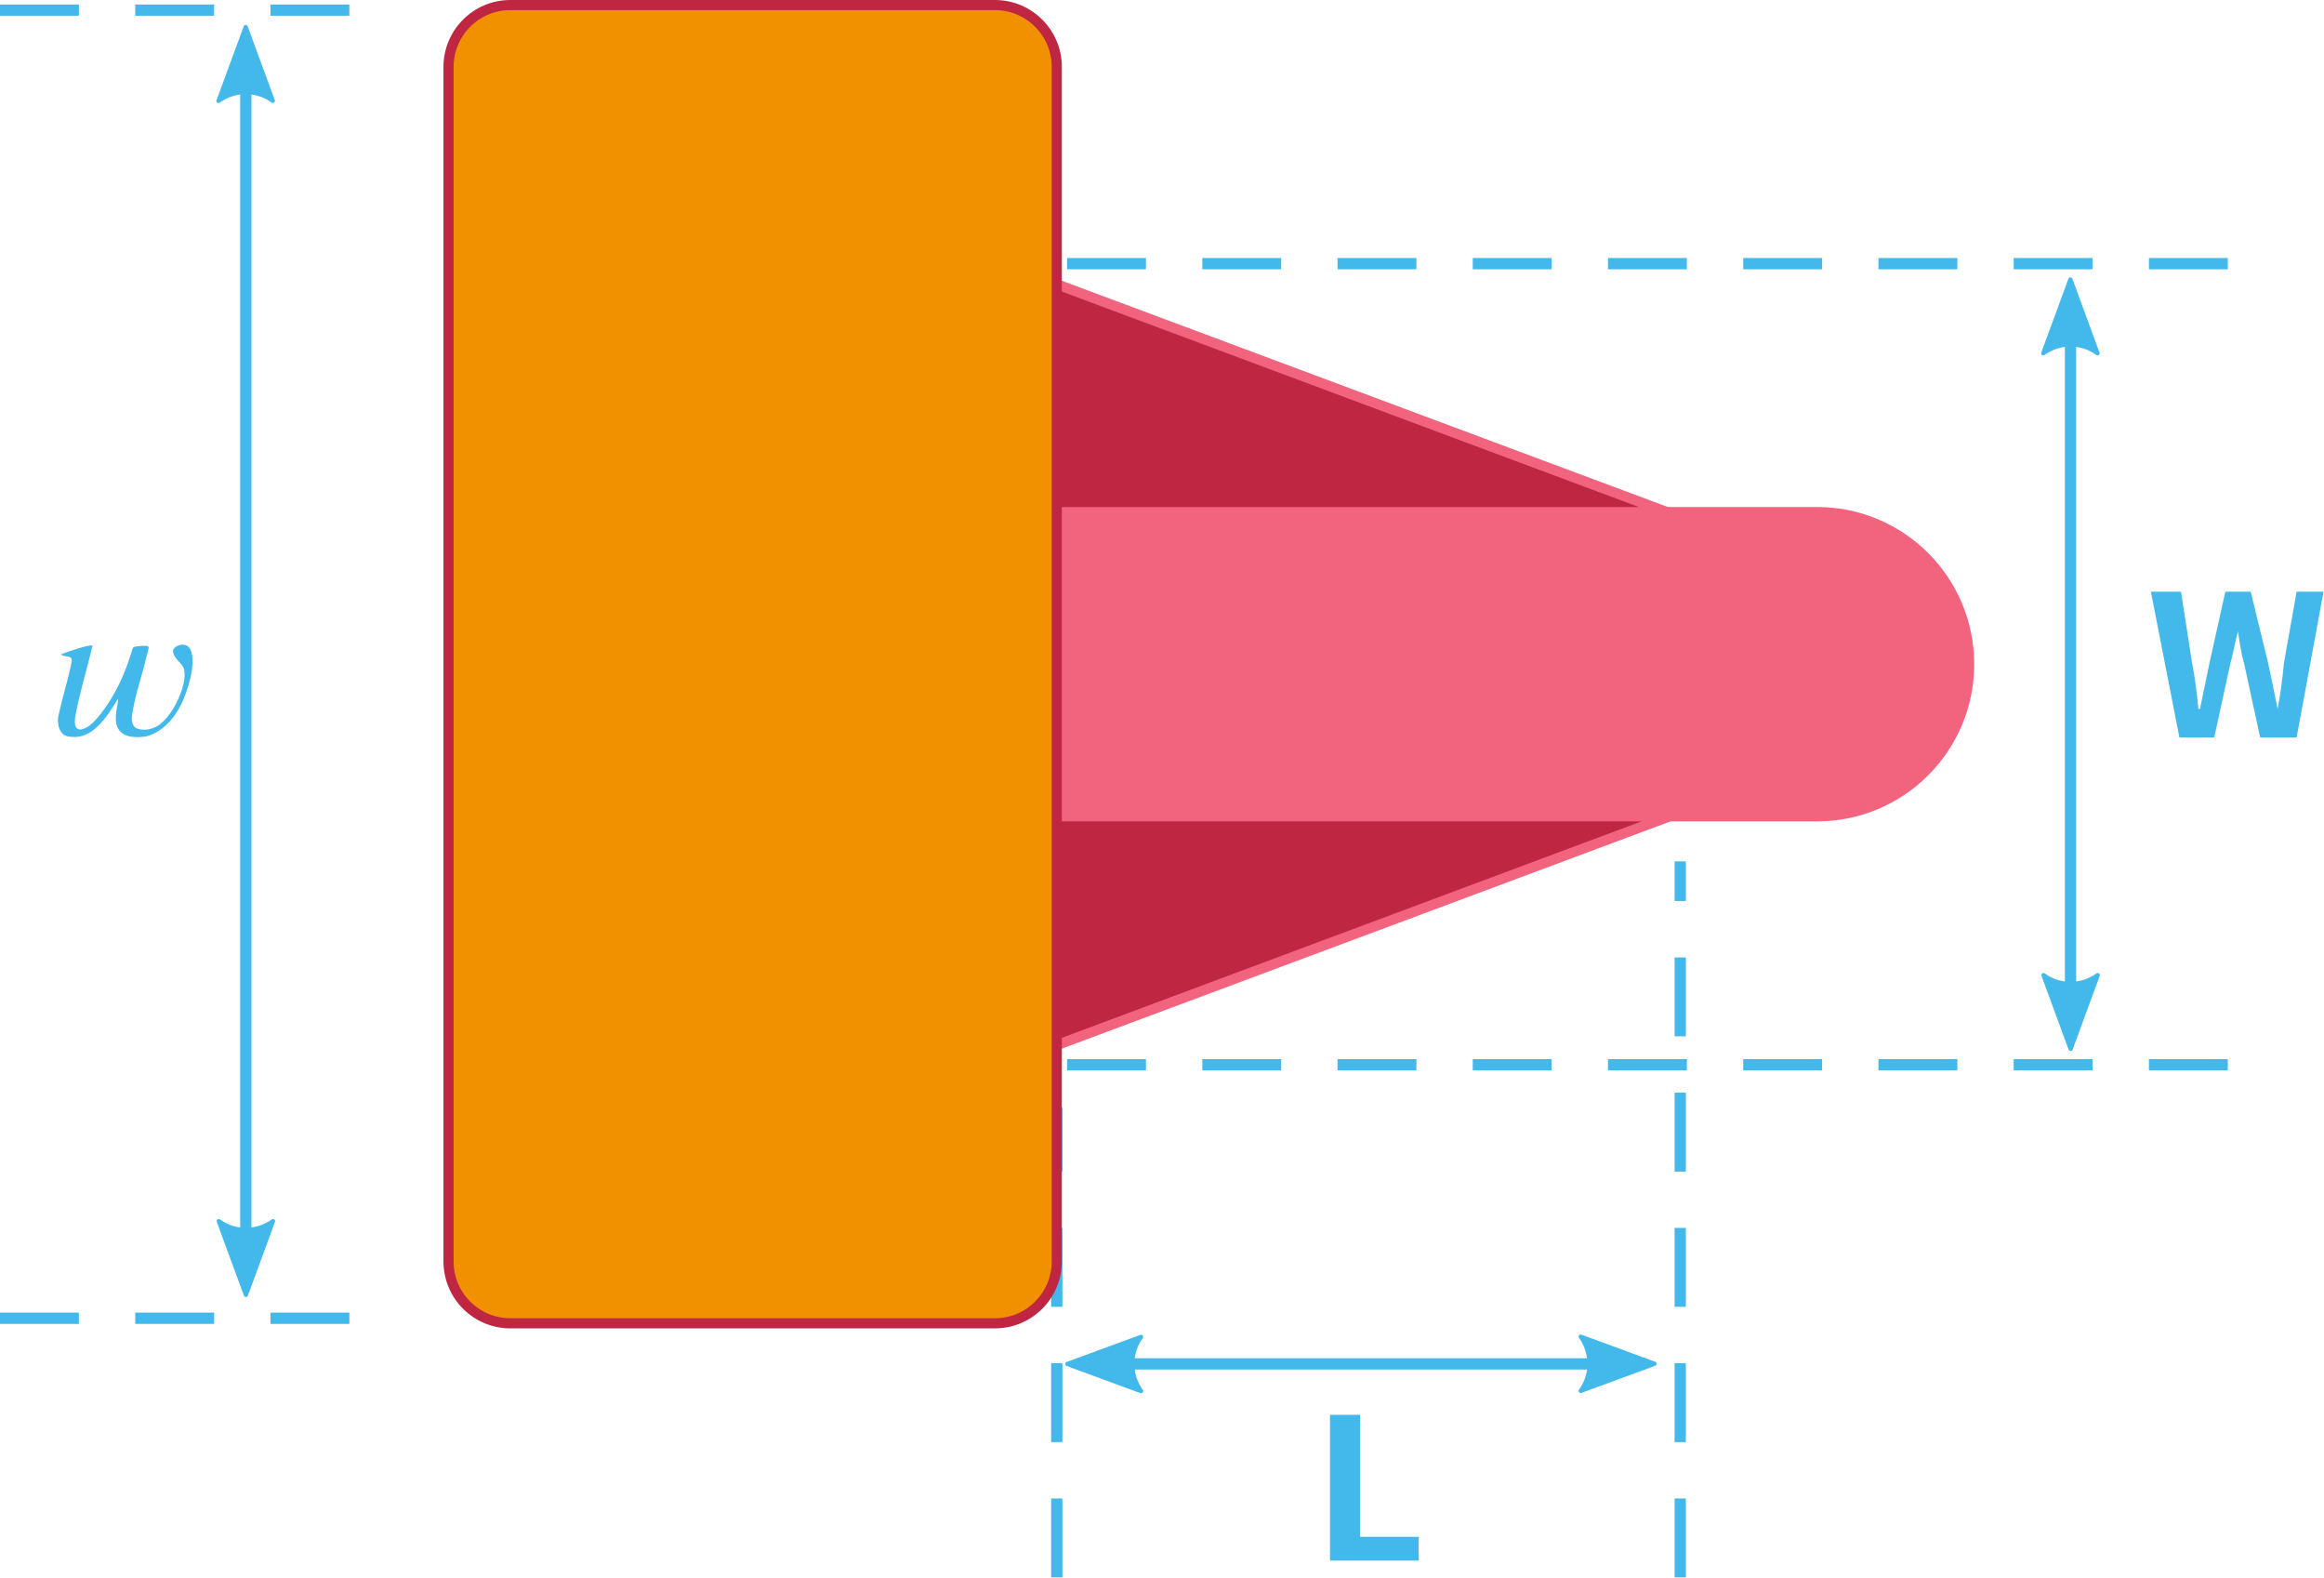
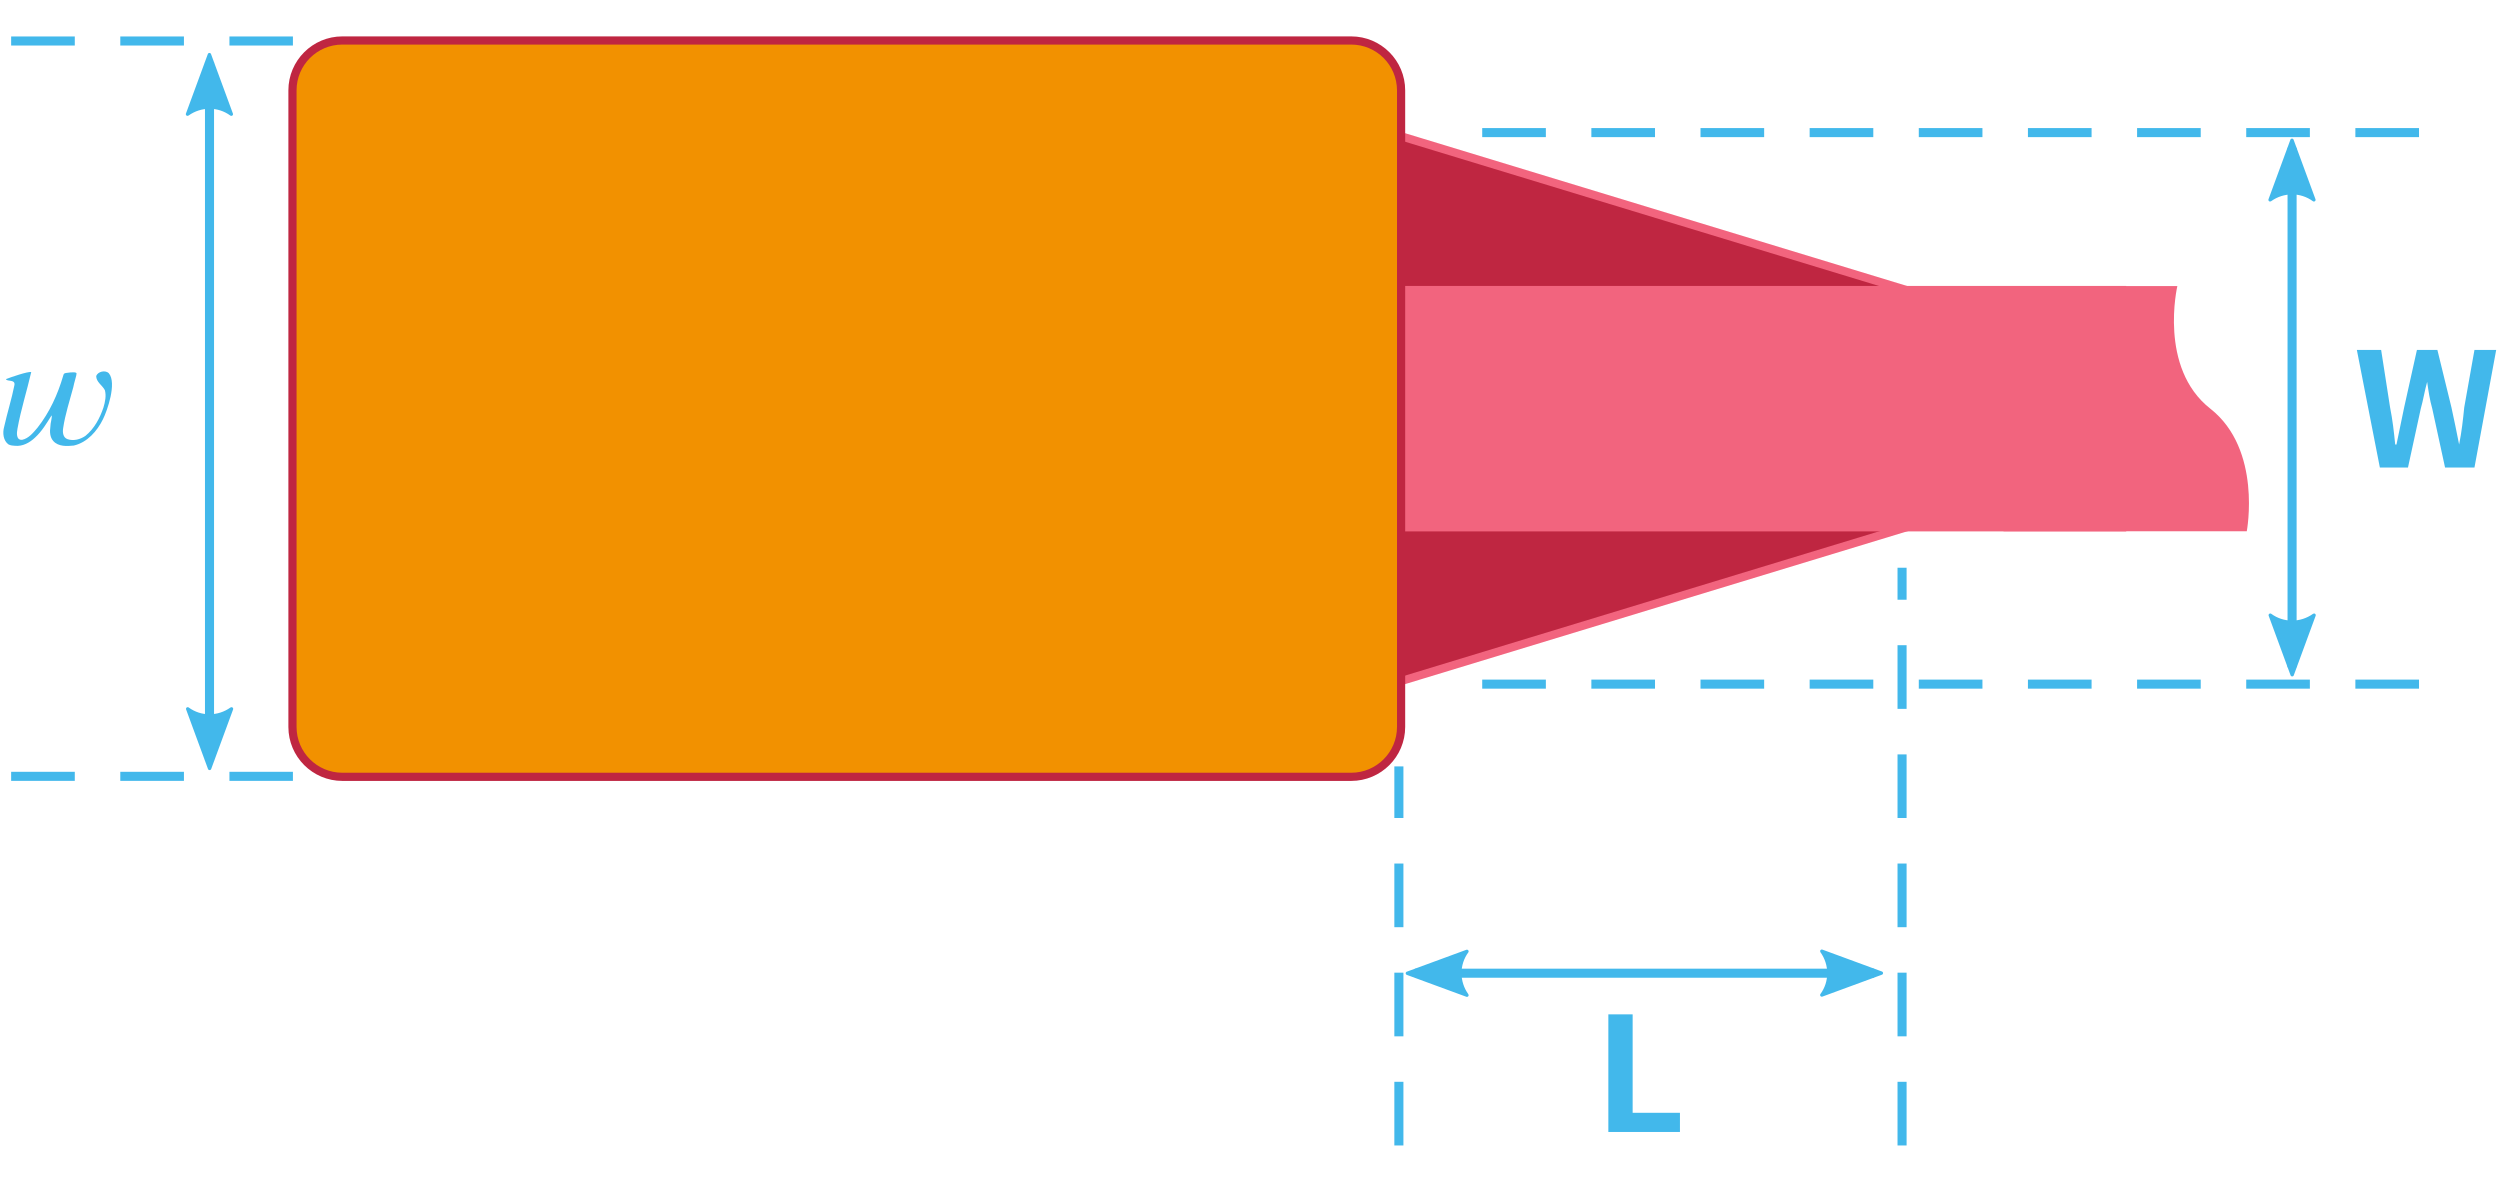
- <svg xmlns="http://www.w3.org/2000/svg" id="Слой_1" data-name="Слой 1" viewBox="0 0 22.925 15.556" version="1.1" width="206.321" height="140">
+ <svg xmlns="http://www.w3.org/2000/svg" id="Слой_1" data-name="Слой 1" viewBox="0 0 30.556 14.444" version="1.1" width="275" height="130">
  <defs id="defs159429">
-     <marker style="overflow:visible" id="marker2044" refX="0" refY="0" orient="auto">
-       <path transform="scale(-0.6)" d="M 8.719,4.034 -2.207,0.016 8.719,-4.002 c -1.745,2.372 -1.735,5.617 -6e-7,8.035 z" style="fill:#42b8eb;fill-opacity:1;fill-rule:evenodd;stroke:#42b8eb;stroke-width:0.625;stroke-linejoin:round;stroke-opacity:1" id="path2042" />
+     <marker style="overflow:visible" id="marker2044" refX="0" refY="0" orient="auto" viewBox="0 0 6.93 5.196" markerWidth="6.93" markerHeight="5.196" preserveAspectRatio="xMidYMid">
+       <path transform="scale(-0.6)" d="M 8.719,4.034 -2.207,0.016 8.719,-4.002 c -1.745,2.372 -1.735,5.617 -6e-7,8.035 z" style="fill:#1a81c4;fill-opacity:1;fill-rule:evenodd;stroke:#1a81c4;stroke-width:0.625;stroke-linejoin:round;stroke-opacity:1" id="path2042" />
    </marker>
-     <marker style="overflow:visible" id="marker2034" refX="0" refY="0" orient="auto">
-       <path transform="scale(0.6)" d="M 8.719,4.034 -2.207,0.016 8.719,-4.002 c -1.745,2.372 -1.735,5.617 -6e-7,8.035 z" style="fill:#42b8eb;fill-opacity:1;fill-rule:evenodd;stroke:#42b8eb;stroke-width:0.625;stroke-linejoin:round;stroke-opacity:1" id="path2032" />
+     <marker style="overflow:visible" id="marker2034" refX="0" refY="0" orient="auto" viewBox="0 0 6.93 5.196" markerWidth="6.93" markerHeight="5.196" preserveAspectRatio="xMidYMid">
+       <path transform="scale(0.6)" d="M 8.719,4.034 -2.207,0.016 8.719,-4.002 c -1.745,2.372 -1.735,5.617 -6e-7,8.035 z" style="fill:#1a81c4;fill-opacity:1;fill-rule:evenodd;stroke:#1a81c4;stroke-width:0.625;stroke-linejoin:round;stroke-opacity:1" id="path2032" />
    </marker>
    <style id="style159427">.cls-1{fill:#1a81c4;}</style>
    <marker style="overflow:visible" id="marker2034-3" refX="0" refY="0" orient="auto">
-       <path transform="scale(0.6)" d="M 8.719,4.034 -2.207,0.016 8.719,-4.002 c -1.745,2.372 -1.735,5.617 -6e-7,8.035 z" style="fill:#42b8eb;fill-opacity:1;fill-rule:evenodd;stroke:#42b8eb;stroke-width:0.625;stroke-linejoin:round;stroke-opacity:1" id="path2032-6" />
+       <path transform="scale(0.6)" d="M 8.719,4.034 -2.207,0.016 8.719,-4.002 c -1.745,2.372 -1.735,5.617 -6e-7,8.035 z" style="fill:#1a81c4;fill-opacity:1;fill-rule:evenodd;stroke:#1a81c4;stroke-width:0.625;stroke-linejoin:round;stroke-opacity:1" id="path2032-7" />
    </marker>
-     <marker style="overflow:visible" id="marker2044-7" refX="0" refY="0" orient="auto">
-       <path transform="scale(-0.6)" d="M 8.719,4.034 -2.207,0.016 8.719,-4.002 c -1.745,2.372 -1.735,5.617 -6e-7,8.035 z" style="fill:#42b8eb;fill-opacity:1;fill-rule:evenodd;stroke:#42b8eb;stroke-width:0.625;stroke-linejoin:round;stroke-opacity:1" id="path2042-5" />
+     <marker style="overflow:visible" id="marker2044-5" refX="0" refY="0" orient="auto">
+       <path transform="scale(-0.6)" d="M 8.719,4.034 -2.207,0.016 8.719,-4.002 c -1.745,2.372 -1.735,5.617 -6e-7,8.035 z" style="fill:#1a81c4;fill-opacity:1;fill-rule:evenodd;stroke:#1a81c4;stroke-width:0.625;stroke-linejoin:round;stroke-opacity:1" id="path2042-9" />
    </marker>
-     <marker style="overflow:visible" id="marker1859" refX="0" refY="0" orient="auto">
-       <path transform="scale(0.6)" d="M 8.719,4.034 -2.207,0.016 8.719,-4.002 c -1.745,2.372 -1.735,5.617 -6e-7,8.035 z" style="fill:#42b8eb;fill-opacity:1;fill-rule:evenodd;stroke:#42b8eb;stroke-width:0.625;stroke-linejoin:round;stroke-opacity:1" id="path1857" />
+     <marker style="overflow:visible" id="marker1675-6" refX="0" refY="0" orient="auto" viewBox="0 0 6.93 5.196" markerWidth="6.93" markerHeight="5.196" preserveAspectRatio="xMidYMid">
+       <path transform="scale(0.6)" d="M 8.719,4.034 -2.207,0.016 8.719,-4.002 c -1.745,2.372 -1.735,5.617 -6e-7,8.035 z" style="fill:#42b8eb;fill-opacity:1;fill-rule:evenodd;stroke:#42b8eb;stroke-width:0.625;stroke-linejoin:round;stroke-opacity:1" id="path1673-7" />
    </marker>
-     <marker style="overflow:visible" id="marker1869" refX="0" refY="0" orient="auto">
-       <path transform="scale(-0.6)" d="M 8.719,4.034 -2.207,0.016 8.719,-4.002 c -1.745,2.372 -1.735,5.617 -6e-7,8.035 z" style="fill:#42b8eb;fill-opacity:1;fill-rule:evenodd;stroke:#42b8eb;stroke-width:0.625;stroke-linejoin:round;stroke-opacity:1" id="path1867" />
+     <marker style="overflow:visible" id="marker2029-5" refX="0" refY="0" orient="auto" viewBox="0 0 6.93 5.196" markerWidth="6.93" markerHeight="5.196" preserveAspectRatio="xMidYMid">
+       <path transform="scale(-0.6)" d="M 8.719,4.034 -2.207,0.016 8.719,-4.002 c -1.745,2.372 -1.735,5.617 -6e-7,8.035 z" style="fill:#42b8eb;fill-opacity:1;fill-rule:evenodd;stroke:#42b8eb;stroke-width:0.625;stroke-linejoin:round;stroke-opacity:1" id="path2027-3" />
    </marker>
-     <marker style="overflow:visible" id="marker1675" refX="0" refY="0" orient="auto">
-       <path transform="scale(0.6)" d="M 8.719,4.034 -2.207,0.016 8.719,-4.002 c -1.745,2.372 -1.735,5.617 -6e-7,8.035 z" style="fill:#42b8eb;fill-opacity:1;fill-rule:evenodd;stroke:#42b8eb;stroke-width:0.625;stroke-linejoin:round;stroke-opacity:1" id="path1673" />
-     </marker>
-     <marker style="overflow:visible" id="marker2029" refX="0" refY="0" orient="auto">
-       <path transform="scale(-0.6)" d="M 8.719,4.034 -2.207,0.016 8.719,-4.002 c -1.745,2.372 -1.735,5.617 -6e-7,8.035 z" style="fill:#42b8eb;fill-opacity:1;fill-rule:evenodd;stroke:#42b8eb;stroke-width:0.625;stroke-linejoin:round;stroke-opacity:1" id="path2027" />
+     <marker markerWidth="1" markerHeight="0.999" refX="12.514" refY="12.5" orient="auto" id="marker58982" viewBox="0 0 25.028 25" preserveAspectRatio="xMidYMid">
+       <path id="rect1543-1" style="fill:#f2647e;fill-opacity:1;stroke:none;stroke-width:0.1;stroke-linecap:square;stroke-linejoin:round;stroke-miterlimit:4;stroke-dasharray:none;stroke-opacity:1;paint-order:fill markers stroke" d="m 24.805,25 c 0,0 1.59,-8.333 -3.719,-12.5 C 15.776,8.333 17.726,0 17.726,0 H 0 v 25 z" />
    </marker>
  </defs>
-   <g id="g2832" transform="translate(-0.5754964,-3.95)">
-     <g id="g1279" transform="translate(-15,-13)">
-       <path style="fill:#bf2641;fill-opacity:1;stroke:#f2647e;stroke-width:0.1;stroke-linecap:square;stroke-linejoin:round;stroke-miterlimit:4;stroke-dasharray:none;stroke-dashoffset:0;stroke-opacity:1;paint-order:fill markers stroke" d="m 25,19.38 8.5,3.173 v 1.904 L 25,27.63 Z" id="path1037" />
-       <path style="color:#000000;font-style:normal;font-variant:normal;font-weight:normal;font-stretch:normal;font-size:medium;line-height:normal;font-family:sans-serif;font-variant-ligatures:normal;font-variant-position:normal;font-variant-caps:normal;font-variant-numeric:normal;font-variant-alternates:normal;font-variant-east-asian:normal;font-feature-settings:normal;font-variation-settings:normal;text-indent:0;text-align:start;text-decoration:none;text-decoration-line:none;text-decoration-style:solid;text-decoration-color:#000000;letter-spacing:normal;word-spacing:normal;text-transform:none;writing-mode:lr-tb;direction:ltr;text-orientation:mixed;dominant-baseline:auto;baseline-shift:baseline;text-anchor:start;white-space:normal;shape-padding:0;shape-margin:0;inline-size:0;clip-rule:nonzero;display:inline;overflow:visible;visibility:visible;isolation:auto;mix-blend-mode:normal;color-interpolation:sRGB;color-interpolation-filters:linearRGB;solid-color:#000000;solid-opacity:1;vector-effect:none;fill:#f2647e;fill-opacity:1;fill-rule:nonzero;stroke:#f2647e;stroke-width:0.1;stroke-linecap:round;stroke-linejoin:round;stroke-miterlimit:4;stroke-dasharray:none;stroke-dashoffset:0;stroke-opacity:1;paint-order:fill markers stroke;color-rendering:auto;image-rendering:auto;shape-rendering:auto;text-rendering:auto;enable-background:accumulate;stop-color:#000000" d="M 25,22 A 1.5,1.5 0 0 0 23.5,23.5 1.5,1.5 0 0 0 25,25 h 8.5 A 1.5,1.5 0 0 0 35,23.5 1.5,1.5 0 0 0 33.5,22 Z" id="path1389" />
-       <path style="fill:none;fill-opacity:1;stroke:#42b8eb;stroke-width:0.111;stroke-linecap:square;stroke-linejoin:round;stroke-miterlimit:4;stroke-dasharray:none;stroke-dashoffset:0;stroke-opacity:1;marker-start:url(#marker1675);marker-end:url(#marker2029);paint-order:fill markers stroke" d="M 18,17.364 V 29.573" id="path1043" />
-       <path style="fill:none;fill-opacity:1;stroke:#42b8eb;stroke-width:0.111;stroke-linecap:square;stroke-linejoin:round;stroke-miterlimit:4;stroke-dasharray:0.667, 0.667;stroke-dashoffset:0;stroke-opacity:1;paint-order:fill markers stroke" d="m 15.631,17.05 h 4" id="path1878" />
-       <text xml:space="preserve" style="font-style:normal;font-variant:normal;font-weight:normal;font-stretch:normal;font-size:1.942px;line-height:1.25;font-family:'Noto Sans Mono CJK SC';-inkscape-font-specification:'Noto Sans Mono CJK SC';letter-spacing:0px;word-spacing:0px;fill:#42b8eb;fill-opacity:1;stroke:none;stroke-width:0.121" x="28.523" y="32.339" id="text3524">
-         <tspan id="tspan3522" x="28.523" y="32.339" style="font-style:normal;font-variant:normal;font-weight:bold;font-stretch:normal;font-size:1.942px;font-family:'Noto Sans CJK SC';-inkscape-font-specification:'Noto Sans CJK SC Bold';font-variant-ligatures:normal;font-variant-caps:normal;font-variant-numeric:normal;font-variant-east-asian:normal;fill:#42b8eb;fill-opacity:1;stroke-width:0.121">L</tspan>
-       </text>
-       <text xml:space="preserve" style="font-style:normal;font-variant:normal;font-weight:normal;font-stretch:normal;font-size:1.942px;line-height:1.25;font-family:'Noto Sans Mono CJK SC';-inkscape-font-specification:'Noto Sans Mono CJK SC';letter-spacing:0px;word-spacing:0px;fill:#42b8eb;fill-opacity:1;stroke:none;stroke-width:0.121" x="36.762" y="24.22" id="text3600">
-         <tspan id="tspan3598" x="36.762" y="24.22" style="font-style:normal;font-variant:normal;font-weight:bold;font-stretch:normal;font-size:1.942px;font-family:'Noto Sans CJK SC';-inkscape-font-specification:'Noto Sans CJK SC Bold';font-variant-ligatures:normal;font-variant-caps:normal;font-variant-numeric:normal;font-variant-east-asian:normal;fill:#42b8eb;fill-opacity:1;stroke-width:0.121">W</tspan>
-       </text>
-       <path style="fill:none;fill-opacity:1;stroke:#42b8eb;stroke-width:0.111;stroke-linecap:square;stroke-linejoin:round;stroke-miterlimit:4;stroke-dasharray:0.667, 0.667;stroke-dashoffset:0;stroke-opacity:1;paint-order:fill markers stroke" d="m 15.631,29.95 h 4" id="path1585" />
-       <path style="fill:none;fill-opacity:1;stroke:#42b8eb;stroke-width:0.111;stroke-linecap:square;stroke-linejoin:round;stroke-miterlimit:4;stroke-dasharray:none;stroke-dashoffset:0;stroke-opacity:1;marker-start:url(#marker1859);marker-end:url(#marker1869);paint-order:fill markers stroke" d="M 31.749,30.4 H 26.251" id="path1851" />
-       <path style="fill:none;fill-opacity:1;stroke:#42b8eb;stroke-width:0.111;stroke-linecap:square;stroke-linejoin:round;stroke-miterlimit:4;stroke-dasharray:0.667, 0.667;stroke-dashoffset:0;stroke-opacity:1;paint-order:fill markers stroke" d="M 32.15,32.45 V 25.5" id="path1853" />
-       <path style="fill:none;fill-opacity:1;stroke:#42b8eb;stroke-width:0.111;stroke-linecap:square;stroke-linejoin:round;stroke-miterlimit:4;stroke-dasharray:0.667, 0.667;stroke-dashoffset:0;stroke-opacity:1;paint-order:fill markers stroke" d="M 26,32.45 V 27.928" id="path1855" />
-       <path style="fill:none;fill-opacity:1;stroke:#42b8eb;stroke-width:0.111;stroke-linecap:square;stroke-linejoin:round;stroke-miterlimit:4;stroke-dasharray:none;stroke-dashoffset:0;stroke-opacity:1;marker-start:url(#marker2034-3);marker-end:url(#marker2044-7);paint-order:fill markers stroke" d="m 36,19.853 v 7.294" id="path2025" />
-       <path style="fill:none;fill-opacity:1;stroke:#42b8eb;stroke-width:0.111;stroke-linecap:square;stroke-linejoin:round;stroke-miterlimit:4;stroke-dasharray:0.667, 0.667;stroke-dashoffset:0;stroke-opacity:1;paint-order:fill markers stroke" d="M 37.496,19.55 H 26" id="path2028" />
-       <path style="fill:none;fill-opacity:1;stroke:#42b8eb;stroke-width:0.111;stroke-linecap:square;stroke-linejoin:round;stroke-miterlimit:4;stroke-dasharray:0.667, 0.667;stroke-dashoffset:0;stroke-opacity:1;paint-order:fill markers stroke" d="M 37.496,27.45 H 26" id="path2136" />
-       <path style="color:#000000;font-style:normal;font-variant:normal;font-weight:normal;font-stretch:normal;font-size:medium;line-height:normal;font-family:sans-serif;font-variant-ligatures:normal;font-variant-position:normal;font-variant-caps:normal;font-variant-numeric:normal;font-variant-alternates:normal;font-variant-east-asian:normal;font-feature-settings:normal;font-variation-settings:normal;text-indent:0;text-align:start;text-decoration:none;text-decoration-line:none;text-decoration-style:solid;text-decoration-color:#000000;letter-spacing:normal;word-spacing:normal;text-transform:none;writing-mode:lr-tb;direction:ltr;text-orientation:mixed;dominant-baseline:auto;baseline-shift:baseline;text-anchor:start;white-space:normal;shape-padding:0;shape-margin:0;inline-size:0;clip-rule:nonzero;display:inline;overflow:visible;visibility:visible;isolation:auto;mix-blend-mode:normal;color-interpolation:sRGB;color-interpolation-filters:linearRGB;solid-color:#000000;solid-opacity:1;vector-effect:none;fill:#f29100;fill-opacity:1;fill-rule:nonzero;stroke:#bf2641;stroke-width:0.1;stroke-linecap:square;stroke-linejoin:round;stroke-miterlimit:4;stroke-dasharray:none;stroke-dashoffset:0;stroke-opacity:1;paint-order:fill markers stroke;color-rendering:auto;image-rendering:auto;shape-rendering:auto;text-rendering:auto;enable-background:accumulate;stop-color:#000000" d="m 20.61,17 h 4.78 A 0.61,0.61 45 0 1 26,17.61 l 0,11.78 A 0.61,0.61 135 0 1 25.39,30 H 20.61 A 0.61,0.61 45 0 1 20,29.39 V 17.61 A 0.61,0.61 135 0 1 20.61,17 Z" id="path919" />
-       <text xml:space="preserve" style="font-style:normal;font-weight:normal;font-size:40px;line-height:1.25;font-family:sans-serif;letter-spacing:0px;word-spacing:0px;fill:#000000;fill-opacity:1;stroke:none" x="16" y="25" id="text1327">
-         <tspan id="tspan1325" x="16" y="25" />
-       </text>
-       <path id="path1395" style="fill:#42b8eb;fill-opacity:1;stroke-width:0.012" d="m 16.211,24.201 c -0.066,-0.047 -0.075,-0.143 -0.054,-0.216 0.038,-0.172 0.092,-0.339 0.126,-0.512 0.01,-0.072 -0.089,-0.036 -0.104,-0.071 0.055,-0.022 0.272,-0.097 0.309,-0.086 -0.053,0.231 -0.126,0.457 -0.168,0.691 -0.01,0.049 -0.019,0.143 0.057,0.137 0.082,-0.018 0.137,-0.089 0.189,-0.15 0.146,-0.186 0.246,-0.405 0.312,-0.631 0.006,-0.019 0.006,-0.032 0.034,-0.036 0.082,-0.012 0.128,-0.012 0.13,0.006 0.002,0.018 -0.03,0.112 -0.04,0.168 -0.044,0.166 -0.099,0.33 -0.124,0.501 -0.008,0.05 -0.002,0.115 0.054,0.134 0.072,0.025 0.156,0.003 0.218,-0.04 0.109,-0.088 0.177,-0.217 0.221,-0.348 0.02,-0.067 0.036,-0.142 0.017,-0.211 -0.031,-0.06 -0.106,-0.099 -0.106,-0.173 0.02,-0.055 0.113,-0.077 0.155,-0.033 0.099,0.119 -0.02,0.457 -0.072,0.561 -0.072,0.146 -0.192,0.284 -0.357,0.322 -0.084,0.009 -0.187,0.014 -0.249,-0.054 -0.044,-0.048 -0.046,-0.116 -0.037,-0.177 -7.33e-4,-0.043 0.024,-0.114 0.015,-0.138 -0.06,0.095 -0.118,0.195 -0.203,0.272 -0.065,0.062 -0.151,0.109 -0.243,0.1 -0.027,-0.001 -0.055,-0.004 -0.079,-0.016 z" />
-     </g>
+   <g id="g1670" transform="translate(0.04070892,0.4444447)">
+     <path style="fill:#bf2641;fill-opacity:1;stroke:#f2647e;stroke-width:0.1;stroke-linecap:square;stroke-linejoin:round;stroke-miterlimit:4;stroke-dasharray:none;stroke-dashoffset:0;stroke-opacity:1;paint-order:fill markers stroke" d="m 16.974,1.187 8.5,2.587 v 1.552 l -8.5,2.587 z" id="path1037" />
+     <path style="fill:none;fill-opacity:1;stroke:#f2647e;stroke-width:3;stroke-linecap:butt;stroke-linejoin:round;stroke-miterlimit:4;stroke-dasharray:none;stroke-opacity:1;marker-end:url(#marker58982);paint-order:fill markers stroke" d="m 16.946,4.55 h 9.001" id="path1389" />
+     <text xml:space="preserve" style="font-style:normal;font-variant:normal;font-weight:normal;font-stretch:normal;font-size:1.942px;line-height:1.25;font-family:'Noto Sans Mono CJK SC';-inkscape-font-specification:'Noto Sans Mono CJK SC';letter-spacing:0px;word-spacing:0px;fill:#42b8eb;fill-opacity:1;stroke:none;stroke-width:0.121" x="19.445" y="13.389" id="text3524">
+       <tspan id="tspan3522" x="19.445" y="13.389" style="font-style:normal;font-variant:normal;font-weight:bold;font-stretch:normal;font-size:1.942px;font-family:'Noto Sans CJK SC';-inkscape-font-specification:'Noto Sans CJK SC Bold';font-variant-ligatures:normal;font-variant-caps:normal;font-variant-numeric:normal;font-variant-east-asian:normal;fill:#42b8eb;fill-opacity:1;stroke-width:0.121">L</tspan>
+     </text>
+     <text xml:space="preserve" style="font-style:normal;font-variant:normal;font-weight:normal;font-stretch:normal;font-size:1.942px;line-height:1.25;font-family:'Noto Sans Mono CJK SC';-inkscape-font-specification:'Noto Sans Mono CJK SC';letter-spacing:0px;word-spacing:0px;fill:#42b8eb;fill-opacity:1;stroke:none;stroke-width:0.121" x="28.736" y="5.27" id="text3600">
+       <tspan id="tspan3598" x="28.736" y="5.27" style="font-style:normal;font-variant:normal;font-weight:bold;font-stretch:normal;font-size:1.942px;font-family:'Noto Sans CJK SC';-inkscape-font-specification:'Noto Sans CJK SC Bold';font-variant-ligatures:normal;font-variant-caps:normal;font-variant-numeric:normal;font-variant-east-asian:normal;fill:#42b8eb;fill-opacity:1;stroke-width:0.121">W</tspan>
+     </text>
+     <path style="fill:none;fill-opacity:1;stroke:#42b8eb;stroke-width:0.111;stroke-linecap:square;stroke-linejoin:round;stroke-miterlimit:4;stroke-dasharray:none;stroke-dashoffset:0;stroke-opacity:1;marker-start:url(#marker1675-6);marker-end:url(#marker2029-5);paint-order:fill markers stroke" d="M 22.807,11.45 H 17.308" id="path1851" />
+     <path style="fill:none;fill-opacity:1;stroke:#42b8eb;stroke-width:0.111;stroke-linecap:square;stroke-linejoin:round;stroke-miterlimit:4;stroke-dasharray:0.667, 0.667;stroke-dashoffset:0;stroke-opacity:1;paint-order:fill markers stroke" d="M 23.207,13.5 V 6.55" id="path1853" />
+     <path style="fill:none;fill-opacity:1;stroke:#42b8eb;stroke-width:0.111;stroke-linecap:square;stroke-linejoin:round;stroke-miterlimit:4;stroke-dasharray:0.667, 0.667;stroke-dashoffset:0;stroke-opacity:1;paint-order:fill markers stroke" d="M 17.057,13.5 V 8.978" id="path1855" />
+     <path style="fill:none;fill-opacity:1;stroke:#42b8eb;stroke-width:0.111;stroke-linecap:square;stroke-linejoin:round;stroke-miterlimit:4;stroke-dasharray:none;stroke-dashoffset:0;stroke-opacity:1;marker-start:url(#marker1675-6);marker-end:url(#marker2029-5);paint-order:fill markers stroke" d="M 27.974,1.417 V 7.655" id="path2025" />
+     <path style="fill:none;fill-opacity:1;stroke:#42b8eb;stroke-width:0.111;stroke-linecap:square;stroke-linejoin:round;stroke-miterlimit:4;stroke-dasharray:0.667, 0.667;stroke-dashoffset:0;stroke-opacity:1;paint-order:fill markers stroke" d="M 29.47,1.176 H 17.974" id="path2028" />
+     <path style="fill:none;fill-opacity:1;stroke:#42b8eb;stroke-width:0.111;stroke-linecap:square;stroke-linejoin:round;stroke-miterlimit:4;stroke-dasharray:0.667, 0.667;stroke-dashoffset:0;stroke-opacity:1;paint-order:fill markers stroke" d="M 29.47,7.917 H 17.974" id="path2136" />
+     <path style="color:#000000;font-style:normal;font-variant:normal;font-weight:normal;font-stretch:normal;font-size:medium;line-height:normal;font-family:sans-serif;font-variant-ligatures:normal;font-variant-position:normal;font-variant-caps:normal;font-variant-numeric:normal;font-variant-alternates:normal;font-variant-east-asian:normal;font-feature-settings:normal;font-variation-settings:normal;text-indent:0;text-align:start;text-decoration:none;text-decoration-line:none;text-decoration-style:solid;text-decoration-color:#000000;letter-spacing:normal;word-spacing:normal;text-transform:none;writing-mode:lr-tb;direction:ltr;text-orientation:mixed;dominant-baseline:auto;baseline-shift:baseline;text-anchor:start;white-space:normal;shape-padding:0;shape-margin:0;inline-size:0;clip-rule:nonzero;display:inline;overflow:visible;visibility:visible;isolation:auto;mix-blend-mode:normal;color-interpolation:sRGB;color-interpolation-filters:linearRGB;solid-color:#000000;solid-opacity:1;vector-effect:none;fill:#f29100;fill-opacity:1;fill-rule:nonzero;stroke:#bf2641;stroke-width:0.1;stroke-linecap:square;stroke-linejoin:round;stroke-miterlimit:4;stroke-dasharray:none;stroke-dashoffset:0;stroke-opacity:1;paint-order:fill markers stroke;color-rendering:auto;image-rendering:auto;shape-rendering:auto;text-rendering:auto;enable-background:accumulate;stop-color:#000000" d="M 4.144,0.05 H 16.474 a 0.61,0.61 45 0 1 0.61,0.61 v 7.78 a 0.61,0.61 135 0 1 -0.61,0.61 H 4.144 a 0.61,0.61 45 0 1 -0.61,-0.61 V 0.66 a 0.61,0.61 135 0 1 0.61,-0.61 z" id="path919" />
+     <text xml:space="preserve" style="font-style:normal;font-weight:normal;font-size:40px;line-height:1.25;font-family:sans-serif;letter-spacing:0px;word-spacing:0px;fill:#000000;fill-opacity:1;stroke:none" x="7.974" y="6.05" id="text1327">
+       <tspan id="tspan1325" x="7.974" y="6.05" />
+     </text>
+     <path style="fill:none;fill-opacity:1;stroke:#42b8eb;stroke-width:0.111;stroke-linecap:square;stroke-linejoin:round;stroke-miterlimit:4;stroke-dasharray:none;stroke-dashoffset:0;stroke-opacity:1;marker-start:url(#marker1675-6);marker-end:url(#marker2029-5);paint-order:fill markers stroke" d="M 2.52,0.37 V 8.8" id="path1043" />
+     <path style="fill:none;fill-opacity:1;stroke:#42b8eb;stroke-width:0.111;stroke-linecap:square;stroke-linejoin:round;stroke-miterlimit:4;stroke-dasharray:0.667, 0.667;stroke-dashoffset:0;stroke-opacity:1;paint-order:fill markers stroke" d="M 0.151,0.056 H 3.484" id="path1878" />
+     <path style="fill:none;fill-opacity:1;stroke:#42b8eb;stroke-width:0.111;stroke-linecap:square;stroke-linejoin:round;stroke-miterlimit:4;stroke-dasharray:0.667, 0.667;stroke-dashoffset:0;stroke-opacity:1;paint-order:fill markers stroke" d="M 0.151,9.044 H 3.484" id="path1585" />
+     <path id="path1395" style="fill:#42b8eb;fill-opacity:1;stroke-width:0.012" d="m 0.064,4.988 c -0.066,-0.047 -0.075,-0.143 -0.054,-0.216 0.038,-0.172 0.092,-0.339 0.126,-0.512 0.01,-0.072 -0.089,-0.036 -0.104,-0.071 0.055,-0.022 0.272,-0.097 0.309,-0.086 -0.053,0.231 -0.126,0.457 -0.168,0.691 -0.01,0.049 -0.019,0.143 0.057,0.137 0.082,-0.018 0.137,-0.089 0.189,-0.15 0.146,-0.186 0.246,-0.405 0.312,-0.631 0.006,-0.019 0.006,-0.032 0.034,-0.036 0.082,-0.012 0.128,-0.012 0.13,0.006 0.002,0.018 -0.03,0.112 -0.04,0.168 -0.044,0.166 -0.099,0.33 -0.124,0.501 -0.008,0.05 -0.002,0.115 0.054,0.134 0.072,0.025 0.156,0.003 0.218,-0.04 0.109,-0.088 0.177,-0.217 0.221,-0.348 0.02,-0.067 0.036,-0.142 0.017,-0.211 -0.031,-0.06 -0.106,-0.099 -0.106,-0.173 0.02,-0.055 0.113,-0.077 0.155,-0.033 0.099,0.119 -0.02,0.457 -0.072,0.561 -0.072,0.146 -0.192,0.284 -0.357,0.322 -0.084,0.009 -0.187,0.014 -0.249,-0.054 -0.044,-0.048 -0.046,-0.116 -0.037,-0.177 -7.324e-4,-0.043 0.024,-0.114 0.015,-0.138 -0.06,0.095 -0.118,0.195 -0.203,0.272 -0.065,0.062 -0.151,0.109 -0.243,0.1 -0.027,-0.001 -0.055,-0.004 -0.079,-0.016 z" />
  </g>
</svg>
